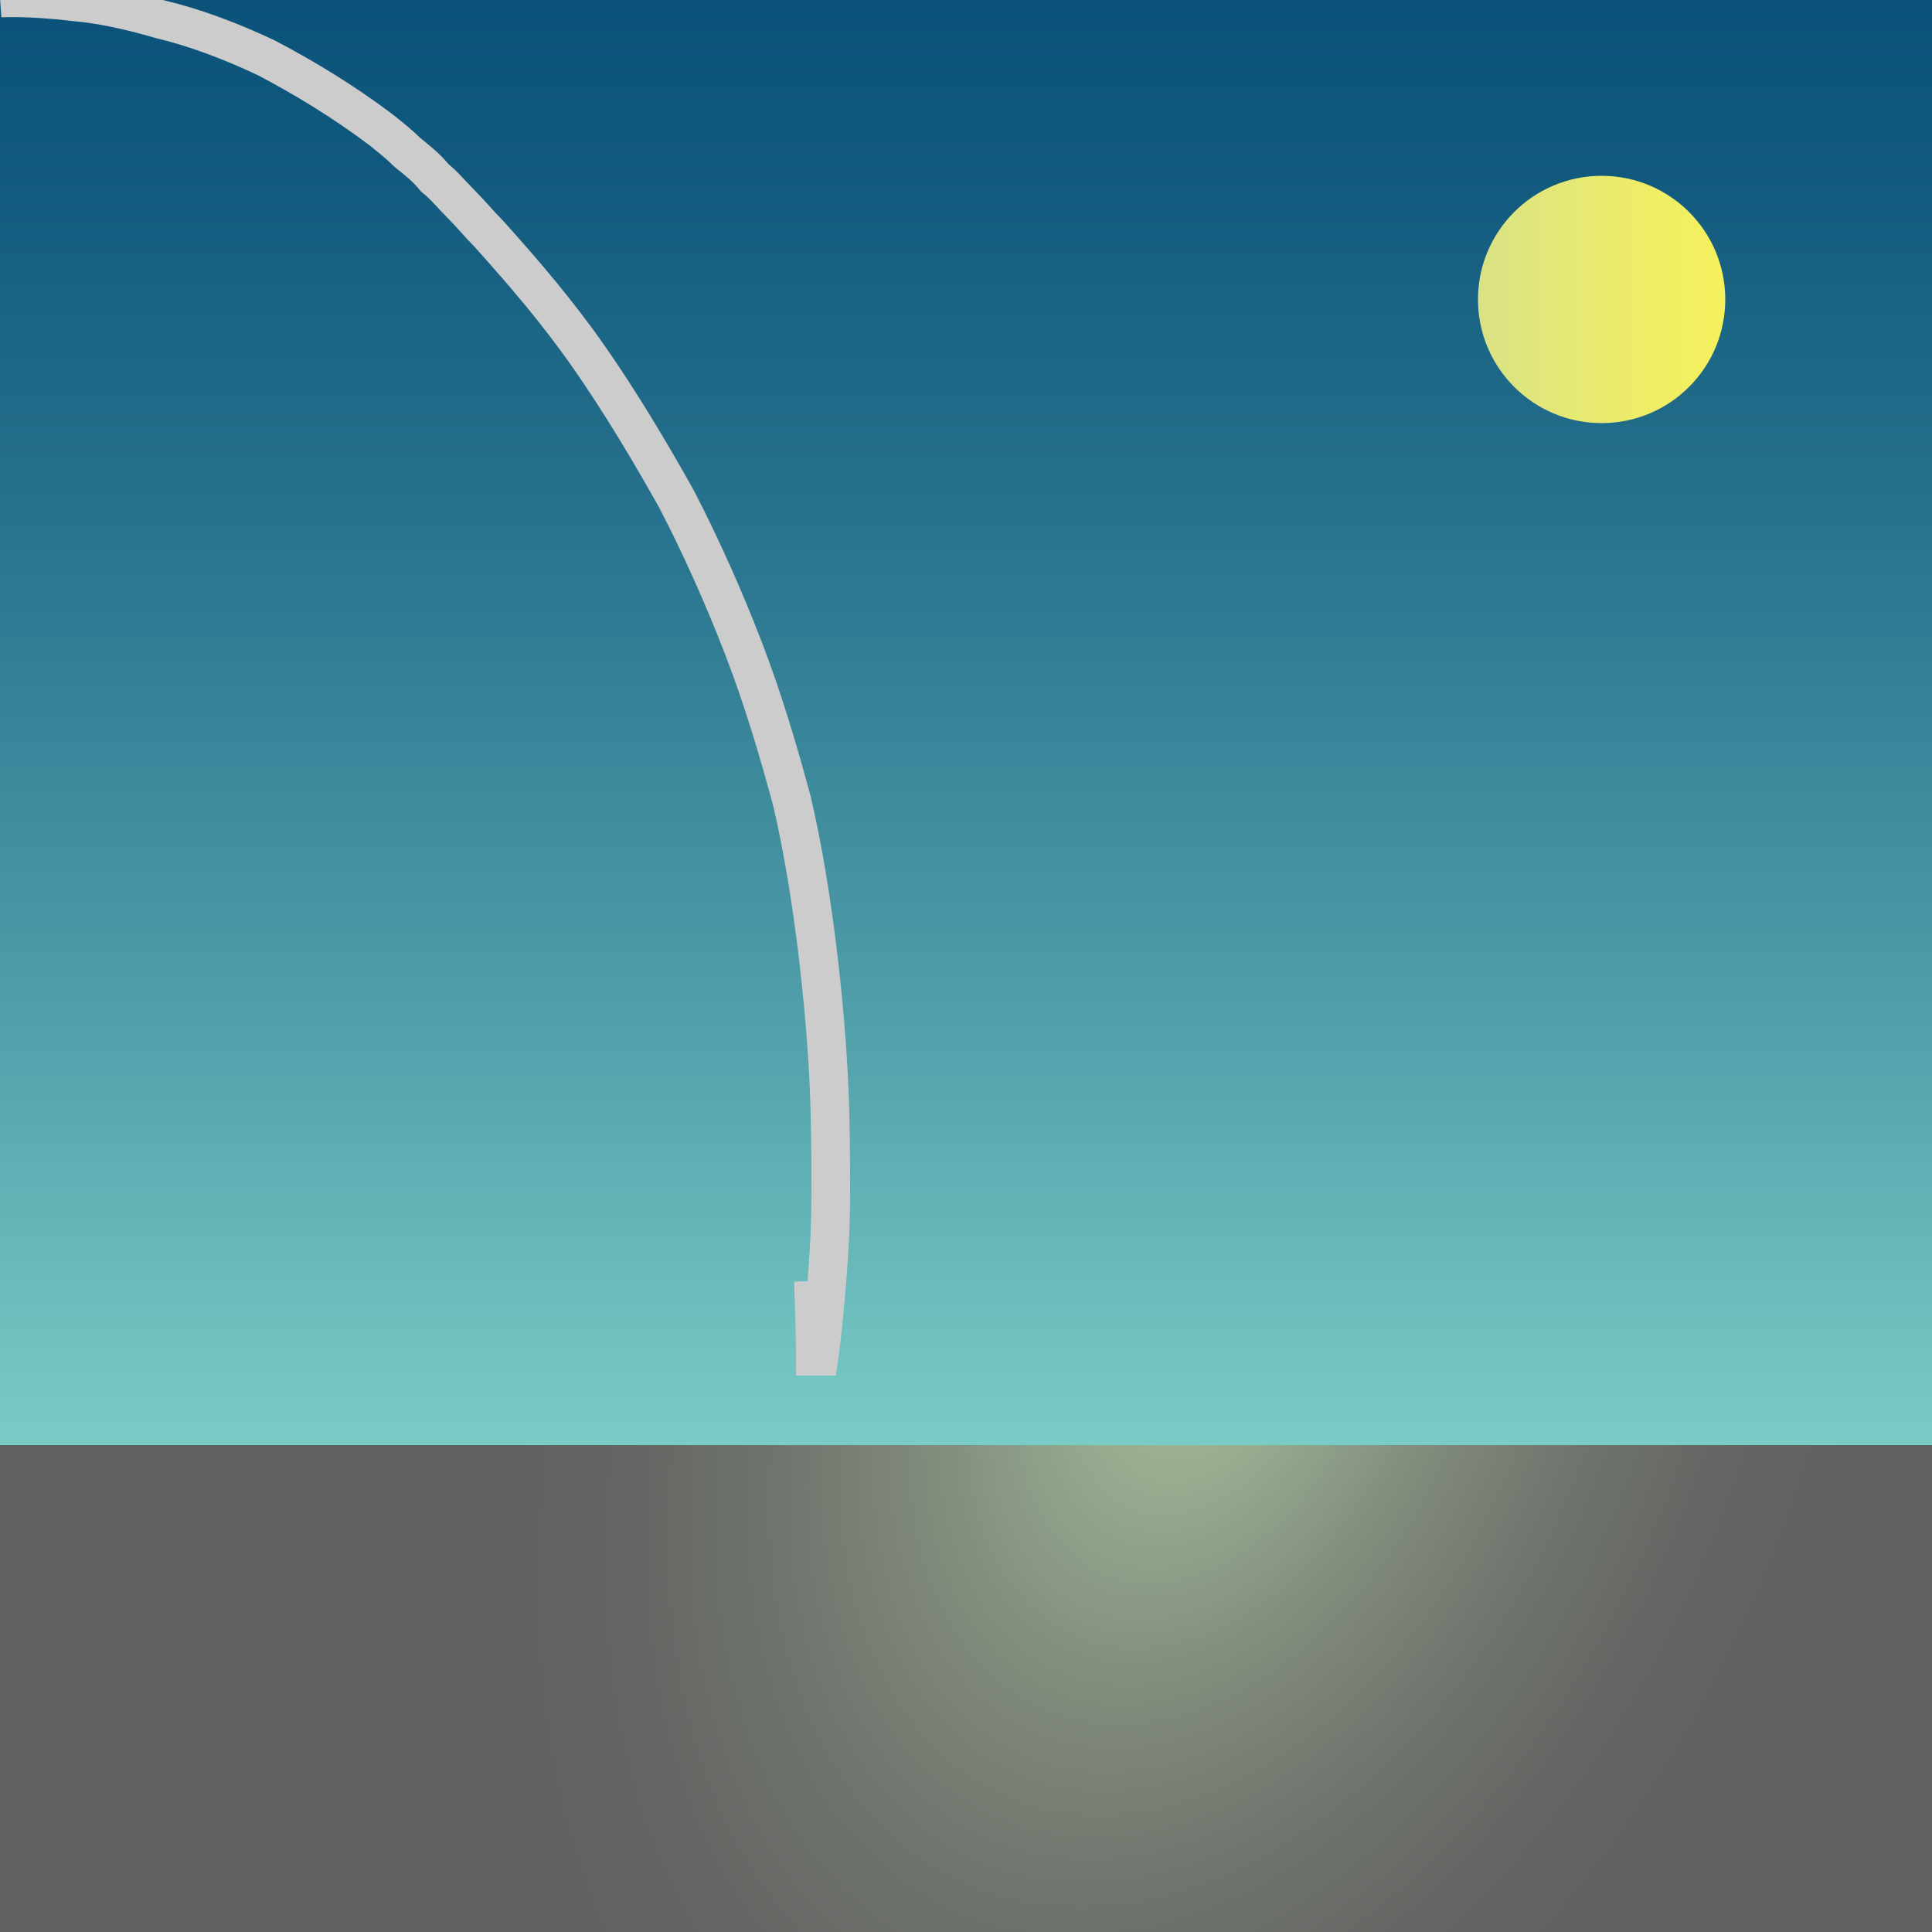
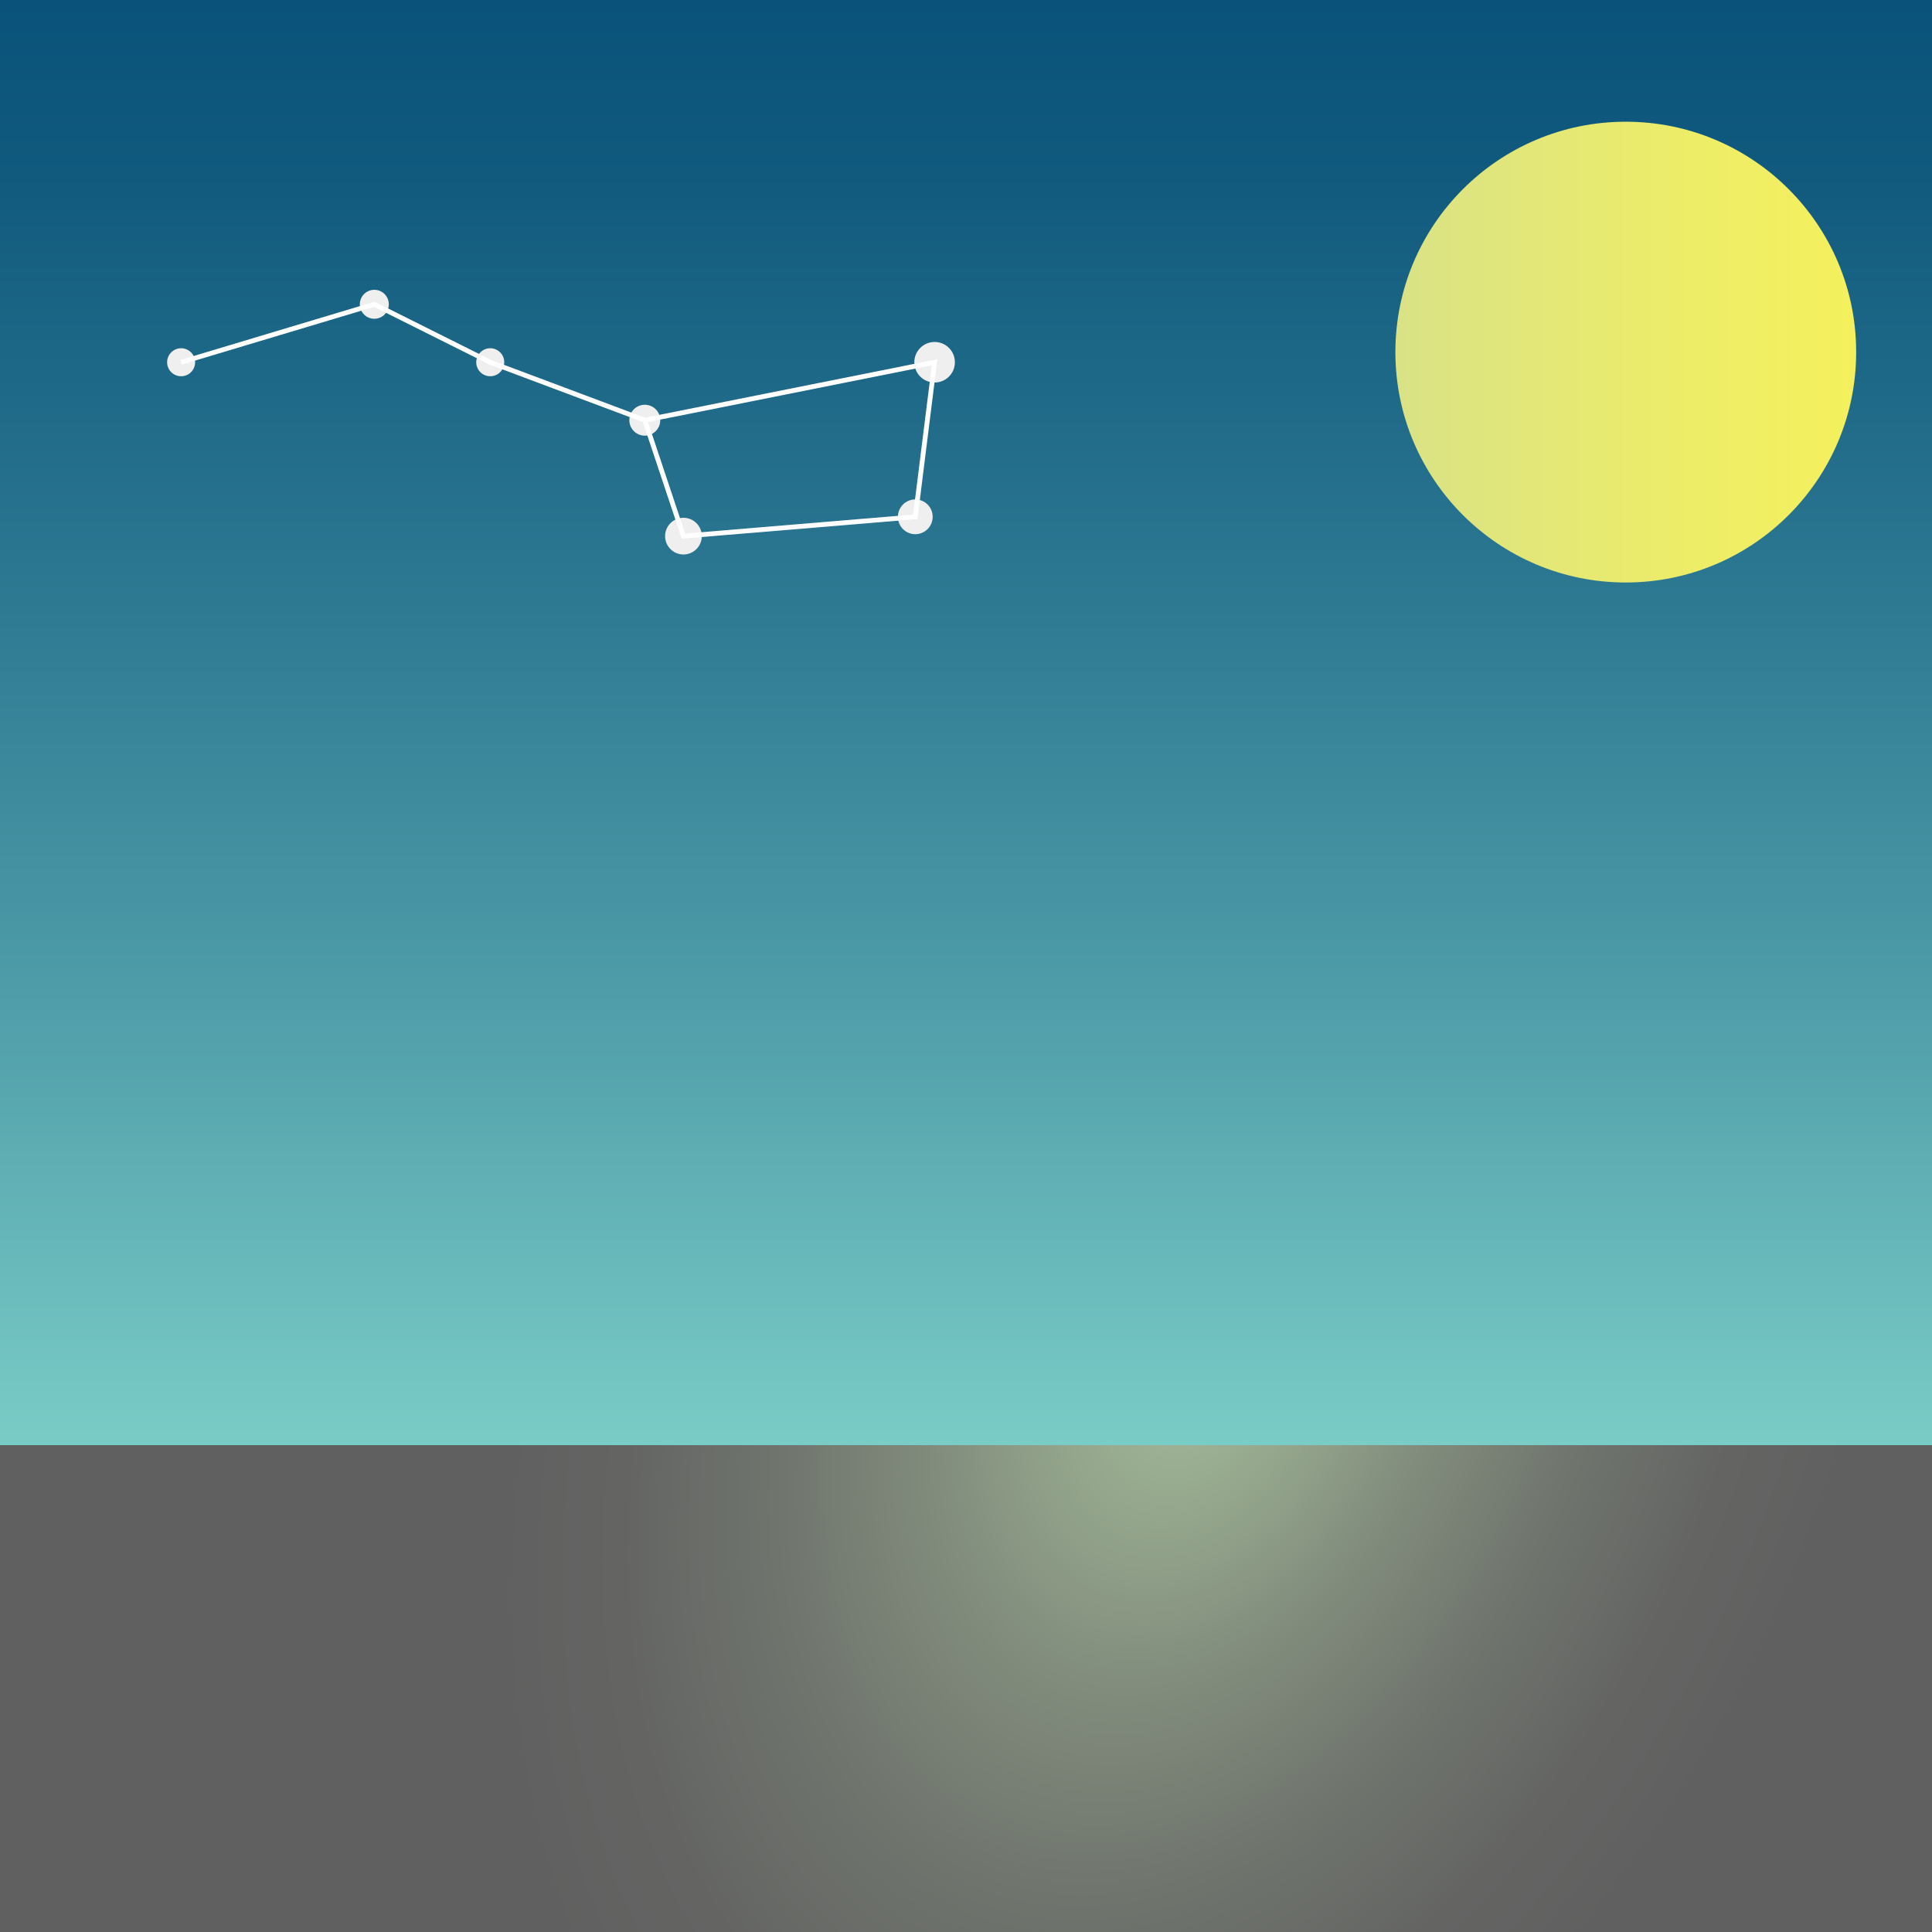
- <svg xmlns="http://www.w3.org/2000/svg" version="1.1" id="moon-scene" x="0px" y="0px" viewBox="0 0 100 100" xml:space="preserve">
-   <linearGradient id="SVGID_1_" gradientUnits="userSpaceOnUse" x1="50" y1="80.8" x2="50" y2="-2.191">
+ <svg xmlns="http://www.w3.org/2000/svg" version="1.1" id="Layer_1" x="0px" y="0px" viewBox="0 0 400 400" enable-background="new 0 0 400 400" xml:space="preserve">
+   <linearGradient id="SVGID_1_" gradientUnits="userSpaceOnUse" x1="200" y1="323.2" x2="200" y2="-8.764">
    <stop offset="1.427154e-03" style="stop-color:#85D8CE" />
    <stop offset="0.34" style="stop-color:#509FAA" />
    <stop offset="0.634" style="stop-color:#29748F" />
    <stop offset="0.864" style="stop-color:#115A7E" />
    <stop offset="1" style="stop-color:#085078" />
  </linearGradient>
-   <rect fill="url(#SVGID_1_)" width="100" height="100" />
-   <linearGradient id="SVGID_2_" gradientUnits="userSpaceOnUse" x1="76.501" y1="15.466" x2="89.287" y2="15.466">
+   <rect fill="url(#SVGID_1_)" width="400" height="400" />
+   <linearGradient id="SVGID_2_" gradientUnits="userSpaceOnUse" x1="288.889" y1="72.863" x2="384.264" y2="72.863">
    <stop offset="1.427154e-03" style="stop-color:#D9E286" />
    <stop offset="9.859025e-02" style="stop-color:#DCE481" />
    <stop offset="0.663" style="stop-color:#EEED67" />
    <stop offset="1" style="stop-color:#F4F05D" />
  </linearGradient>
-   <circle fill="url(#SVGID_2_)" cx="82.9" cy="15.5" r="6.4" />
-   <radialGradient id="SVGID_3_" cx="62.204" cy="69.389" r="53.867" gradientTransform="matrix(-0.392 0.92 -0.6172 -0.263 129.4185 30.4147)" gradientUnits="userSpaceOnUse">
+   <circle fill="url(#SVGID_2_)" cx="336.6" cy="72.9" r="47.7" />
+   <radialGradient id="SVGID_3_" cx="248.815" cy="277.557" r="215.466" gradientTransform="matrix(-0.392 0.92 -0.6172 -0.263 517.674 121.6589)" gradientUnits="userSpaceOnUse">
    <stop offset="0" style="stop-color:#AAC49F" />
    <stop offset="0.114" style="stop-color:#9BB092" />
    <stop offset="0.344" style="stop-color:#828D7D" />
    <stop offset="0.562" style="stop-color:#6F746D" />
    <stop offset="0.761" style="stop-color:#646563" />
    <stop offset="0.922" style="stop-color:#606060" />
  </radialGradient>
-   <rect y="74.8" fill="url(#SVGID_3_)" width="100" height="25.2" />
-   <path fill="none" stroke="#000000" stroke-miterlimit="10" d="M0,38.7" />
-   <path fill-opacity="0" stroke="#CCCCCC" stroke-width="2" id="meteor-path" fill="#CCCCCC" d="M0-0.1c0,0,1.4-0.1,3.9,0.2C5.1,0.2,6.6,0.5,8.3,1C10,1.4,11.9,2.1,13.8,3c1.9,1,3.9,2.2,5.9,3.7  c0.5,0.4,1,0.8,1.4,1.2c0.5,0.4,1,0.8,1.4,1.3c0.5,0.4,0.9,0.9,1.4,1.4c0.5,0.5,0.9,1,1.4,1.5c1.8,2,3.6,4.1,5.2,6.4  c1.6,2.3,3.1,4.8,4.5,7.3c1.3,2.5,2.5,5.2,3.5,7.8c1,2.6,1.8,5.3,2.5,7.9c0.6,2.6,1,5.2,1.3,7.6c0.3,2.5,0.5,4.8,0.6,6.9  c0.1,2.1,0.1,4.1,0.1,5.8c0,1.7-0.1,3.3-0.2,4.5c-0.2,2.5-0.4,3.9-0.4,3.9l-0.2,0c0,0,0-1.4-0.1-3.9" />
+   <rect y="299.2" fill="url(#SVGID_3_)" width="400" height="100.8" />
+   <path fill="none" stroke="#000000" stroke-miterlimit="10" d="M0,154.7" />
+   <circle fill="#EFEFEF" cx="37.5" cy="75" r="2.9" />
+   <circle fill="#EFEFEF" cx="77.5" cy="63" r="3" />
+   <circle fill="#EFEFEF" cx="101.5" cy="75" r="2.9" />
+   <circle fill="#EFEFEF" cx="133.5" cy="87" r="3.2" />
+   <circle fill="#EFEFEF" cx="141.5" cy="111" r="3.8" />
+   <circle fill="#EFEFEF" cx="193.5" cy="75" r="4.2" />
+   <circle fill="#EFEFEF" cx="189.5" cy="107" r="3.6" />
+   <path id="star-path" fill="none" stroke="#FFFFFF" stroke-width="1" stroke-miterlimit="10" d="M37.5,75 77.5,63 101.5,75 133.5,87 193.5,75 189.5,107  141.5,111 133.5,87 " />
</svg>
